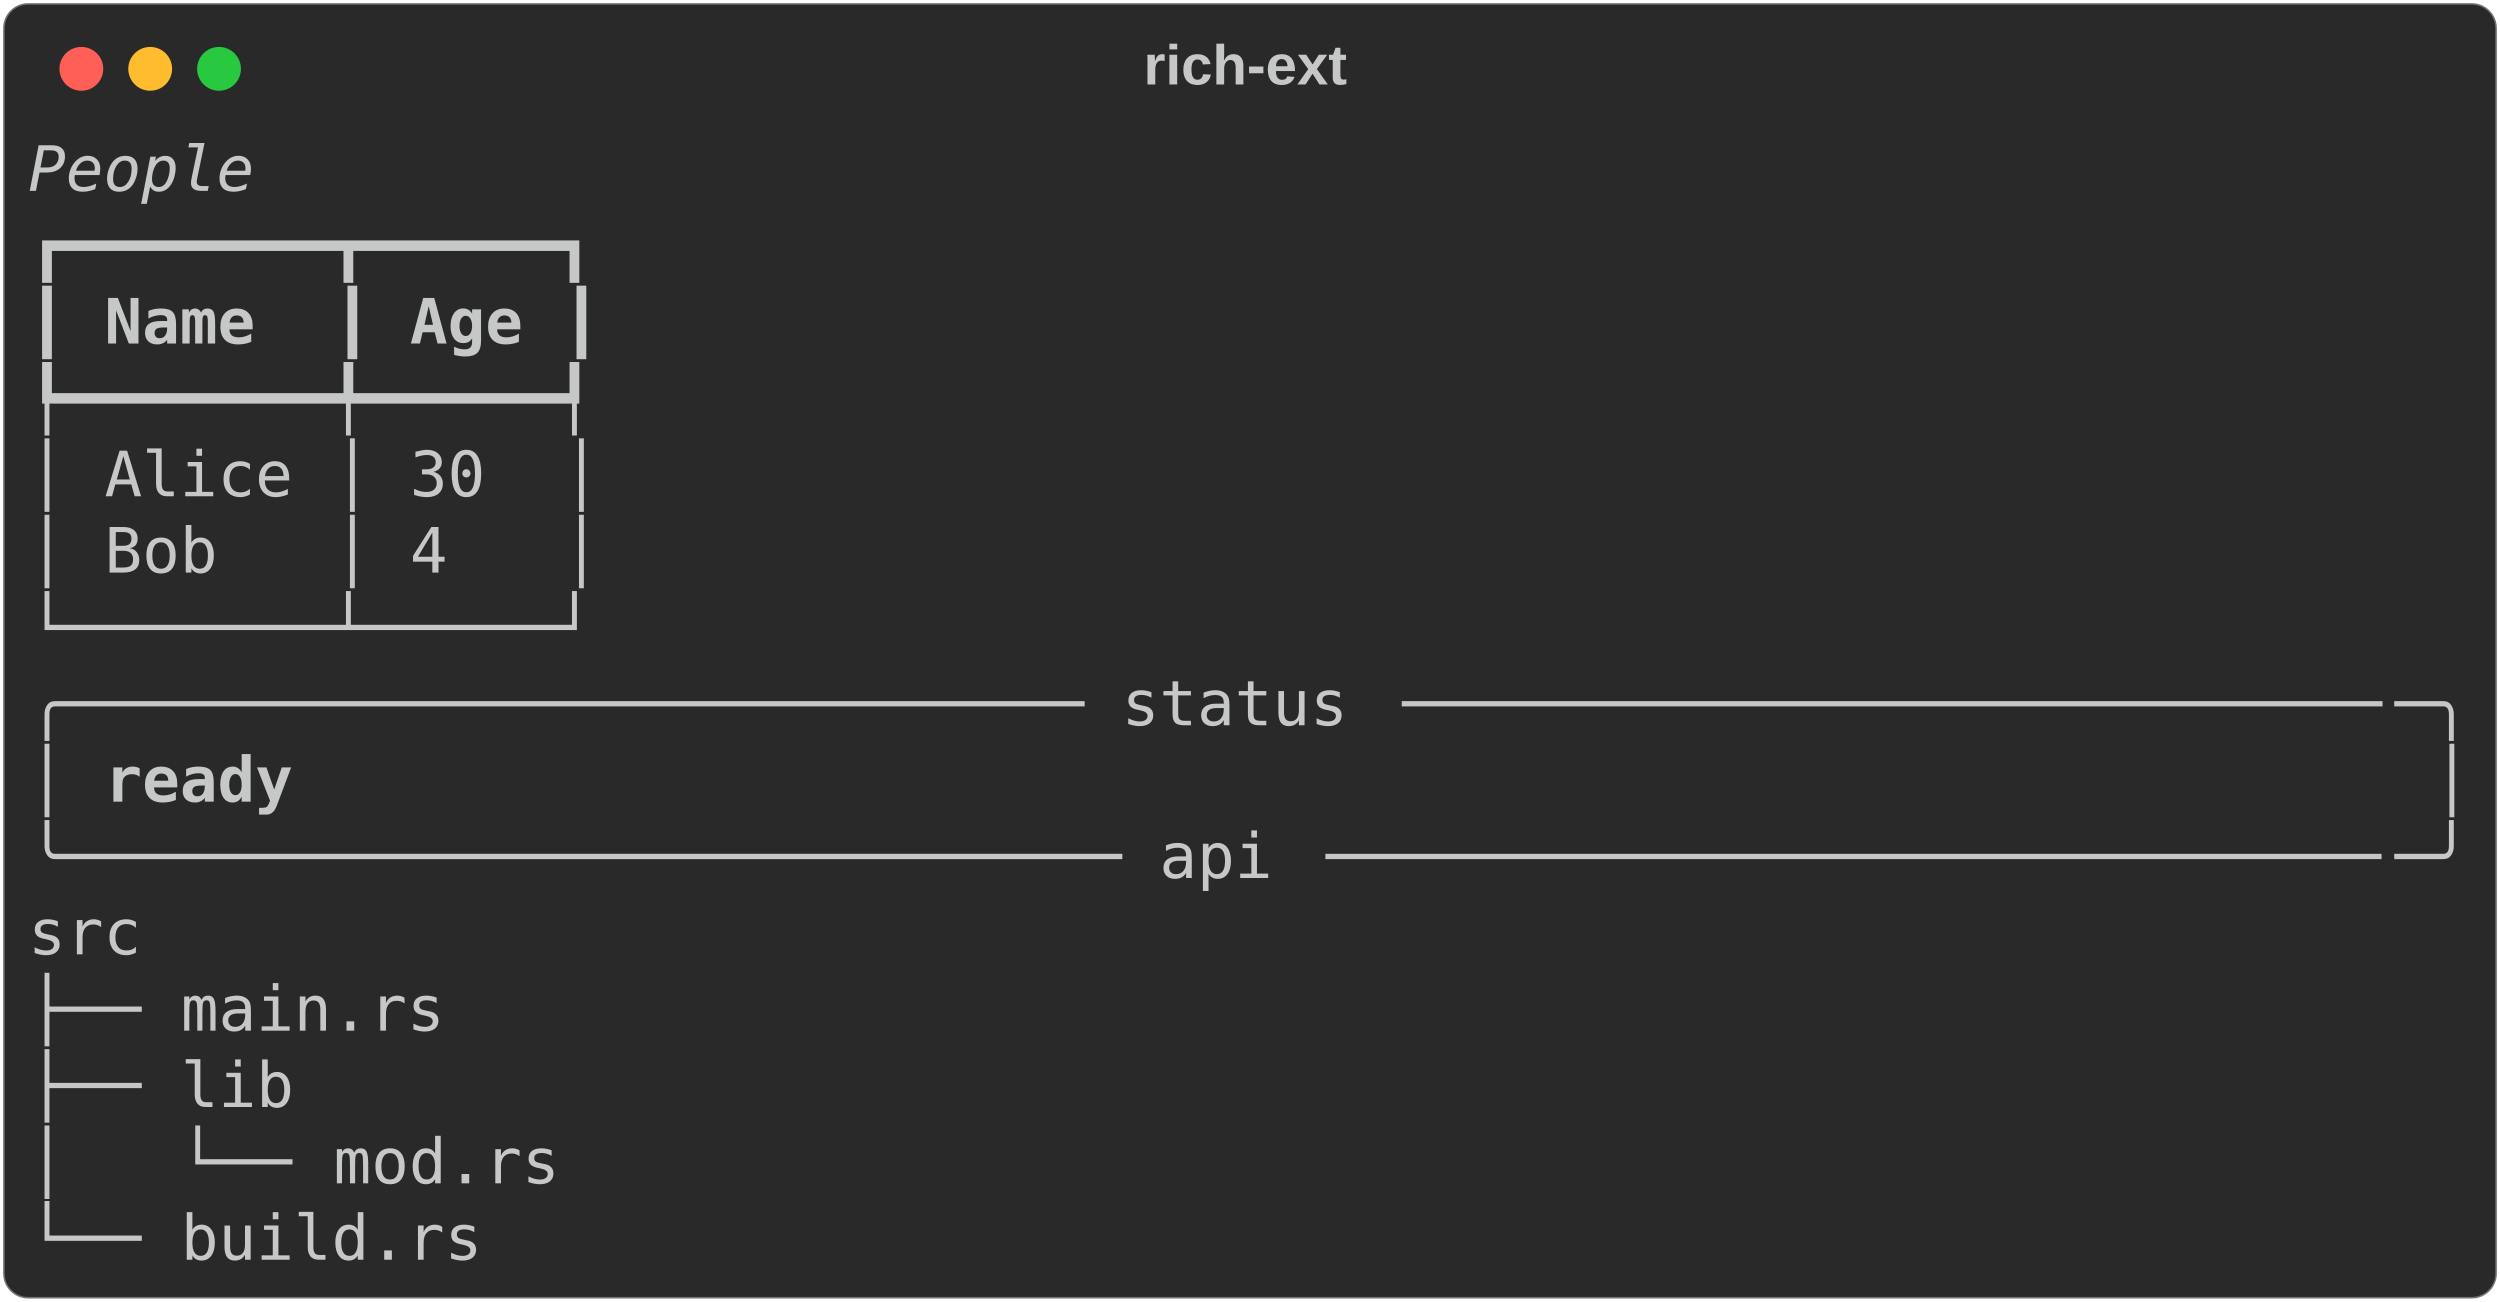
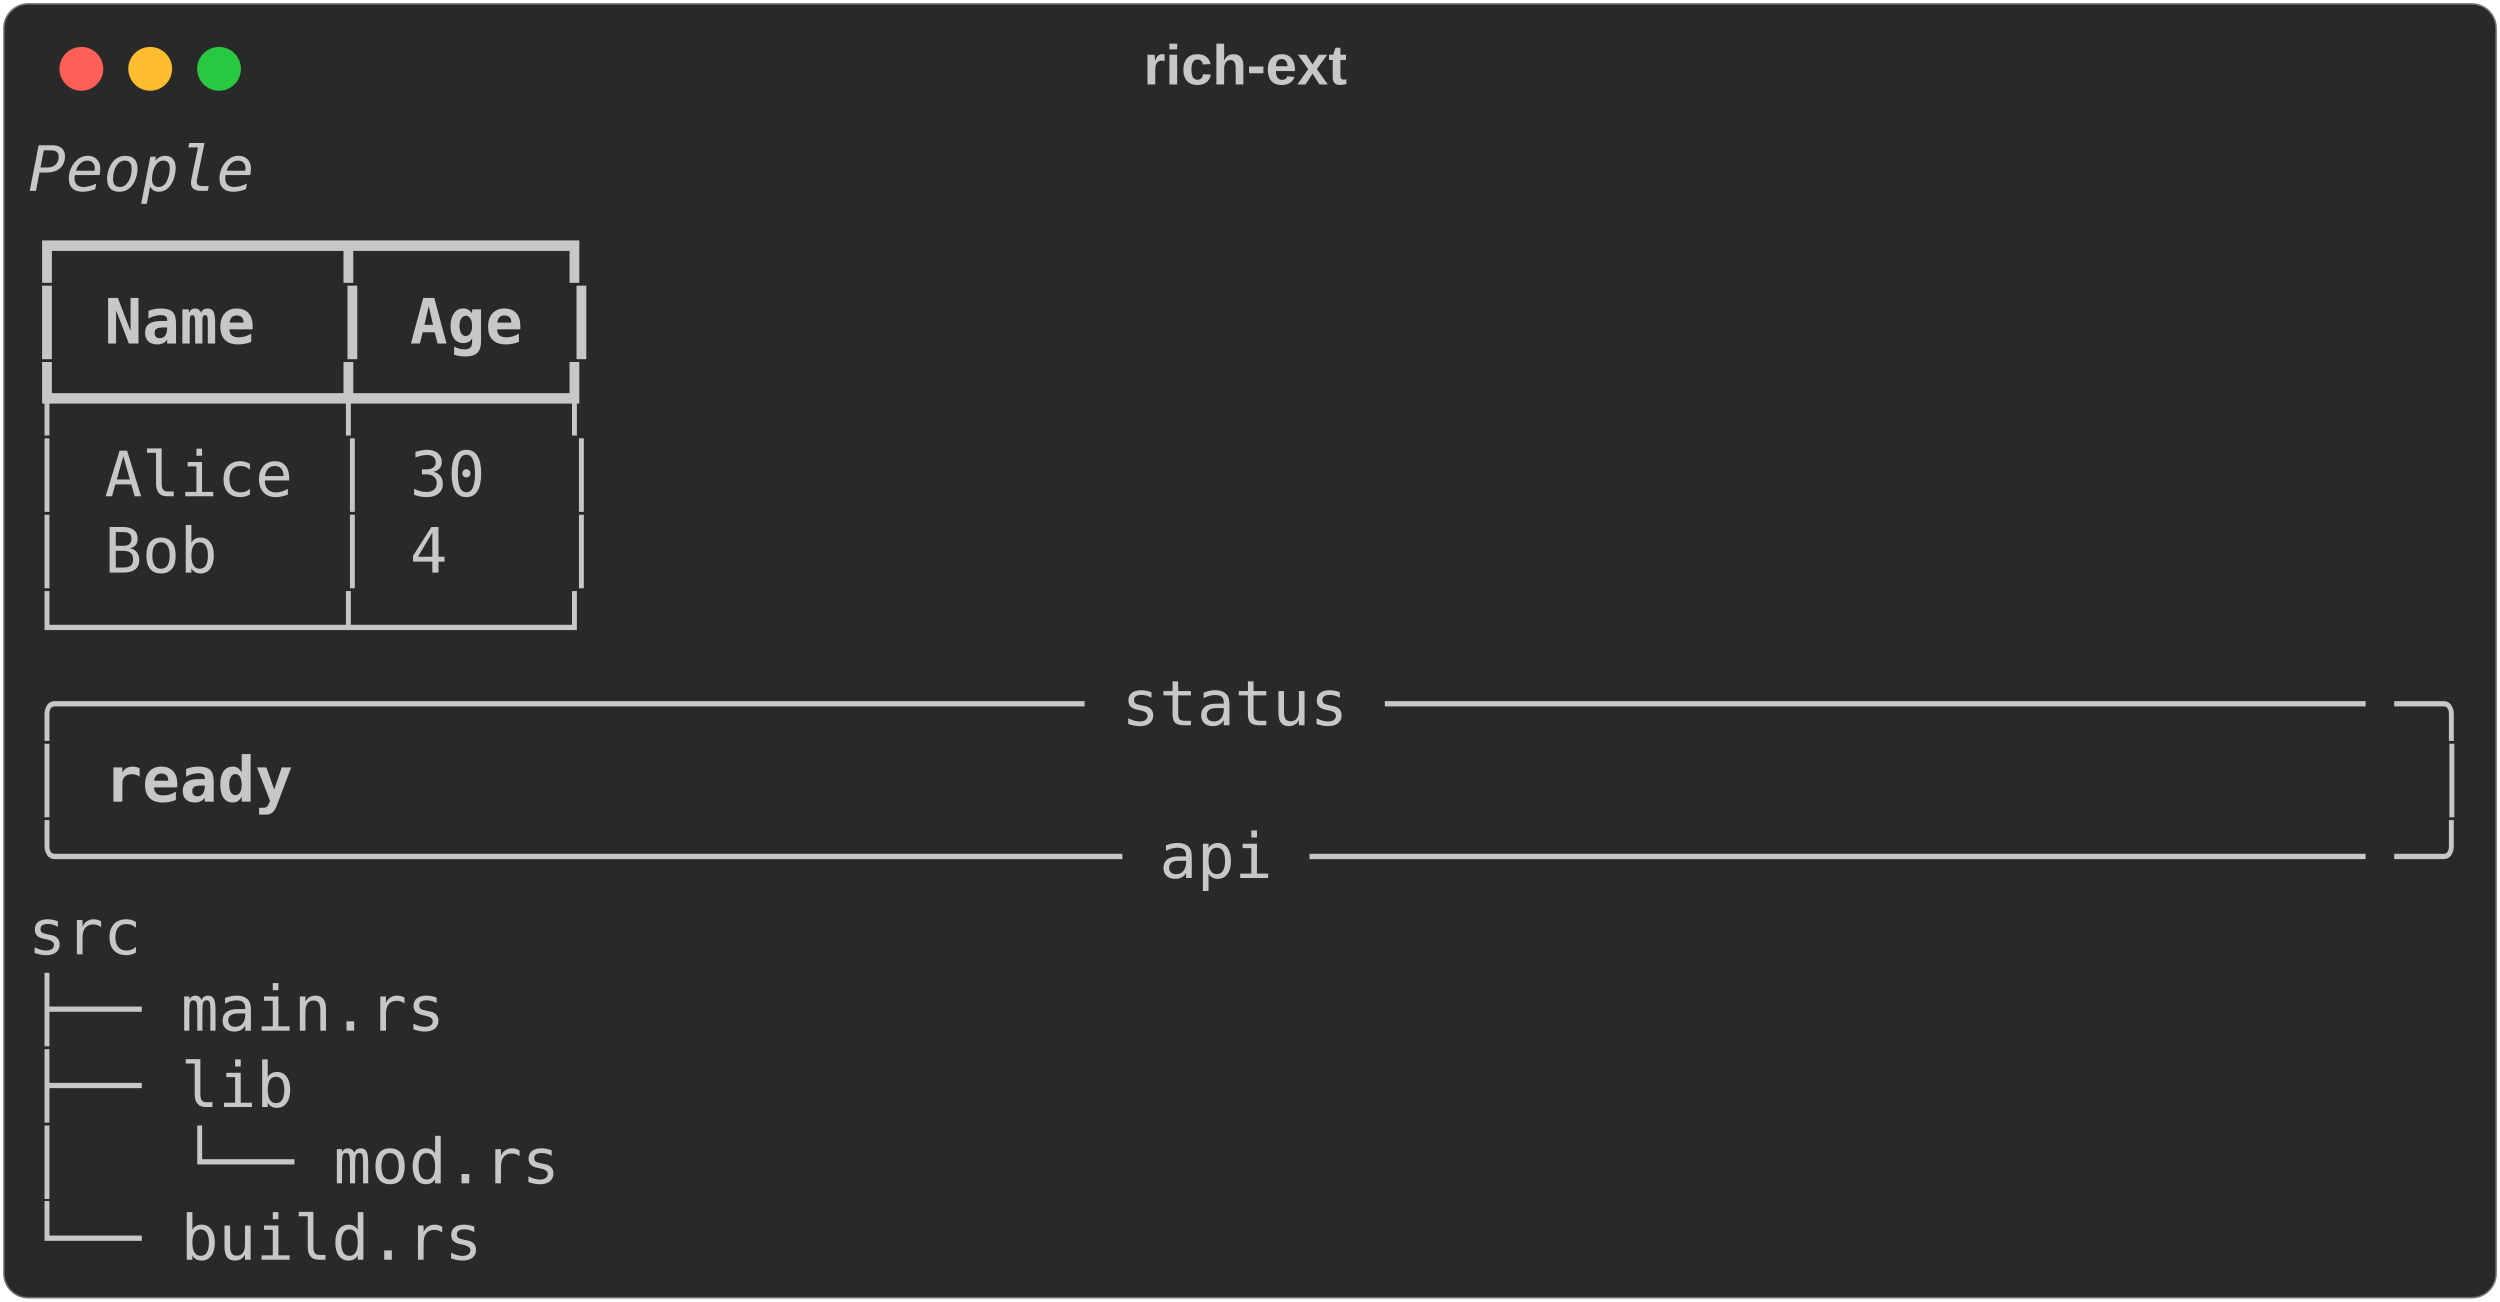
<svg xmlns="http://www.w3.org/2000/svg" class="rich-terminal" viewBox="0 0 799 416.0">
  <style>

    @font-face {
        font-family: "Fira Code";
        src: local("FiraCode-Regular"),
                url("https://cdnjs.cloudflare.com/ajax/libs/firacode/6.2.0/woff2/FiraCode-Regular.woff2") format("woff2"),
                url("https://cdnjs.cloudflare.com/ajax/libs/firacode/6.2.0/woff/FiraCode-Regular.woff") format("woff");
        font-style: normal;
        font-weight: 400;
    }
    @font-face {
        font-family: "Fira Code";
        src: local("FiraCode-Bold"),
                url("https://cdnjs.cloudflare.com/ajax/libs/firacode/6.2.0/woff2/FiraCode-Bold.woff2") format("woff2"),
                url("https://cdnjs.cloudflare.com/ajax/libs/firacode/6.2.0/woff/FiraCode-Bold.woff") format("woff");
        font-style: bold;
        font-weight: 700;
    }

    .guide_macros-builders-matrix {
        font-family: Fira Code, monospace;
        font-size: 20px;
        line-height: 24.4px;
        font-variant-east-asian: full-width;
    }

    .guide_macros-builders-title {
        font-size: 18px;
        font-weight: bold;
        font-family: arial;
    }

    .guide_macros-builders-r1 { fill: #c5c8c6;font-style: italic; }
.guide_macros-builders-r2 { fill: #c5c8c6 }
.guide_macros-builders-r3 { fill: #c5c8c6;font-weight: bold }
    </style>
  <defs>
    <clipPath id="guide_macros-builders-clip-terminal">
      <rect x="0" y="0" width="779.8" height="365.0" />
    </clipPath>
    <clipPath id="guide_macros-builders-line-0">
      <rect x="0" y="1.5" width="780.8" height="24.65" />
    </clipPath>
    <clipPath id="guide_macros-builders-line-1">
      <rect x="0" y="25.9" width="780.8" height="24.65" />
    </clipPath>
    <clipPath id="guide_macros-builders-line-2">
      <rect x="0" y="50.3" width="780.8" height="24.65" />
    </clipPath>
    <clipPath id="guide_macros-builders-line-3">
      <rect x="0" y="74.7" width="780.8" height="24.65" />
    </clipPath>
    <clipPath id="guide_macros-builders-line-4">
      <rect x="0" y="99.1" width="780.8" height="24.65" />
    </clipPath>
    <clipPath id="guide_macros-builders-line-5">
      <rect x="0" y="123.5" width="780.8" height="24.65" />
    </clipPath>
    <clipPath id="guide_macros-builders-line-6">
      <rect x="0" y="147.9" width="780.8" height="24.65" />
    </clipPath>
    <clipPath id="guide_macros-builders-line-7">
      <rect x="0" y="172.3" width="780.8" height="24.65" />
    </clipPath>
    <clipPath id="guide_macros-builders-line-8">
      <rect x="0" y="196.7" width="780.8" height="24.65" />
    </clipPath>
    <clipPath id="guide_macros-builders-line-9">
      <rect x="0" y="221.1" width="780.8" height="24.65" />
    </clipPath>
    <clipPath id="guide_macros-builders-line-10">
      <rect x="0" y="245.5" width="780.8" height="24.65" />
    </clipPath>
    <clipPath id="guide_macros-builders-line-11">
      <rect x="0" y="269.9" width="780.8" height="24.65" />
    </clipPath>
    <clipPath id="guide_macros-builders-line-12">
      <rect x="0" y="294.3" width="780.8" height="24.65" />
    </clipPath>
    <clipPath id="guide_macros-builders-line-13">
      <rect x="0" y="318.7" width="780.8" height="24.65" />
    </clipPath>
  </defs>
  <rect fill="#292929" stroke="rgba(255,255,255,0.35)" stroke-width="1" x="1" y="1" width="797" height="414" rx="8" />
  <text class="guide_macros-builders-title" fill="#c5c8c6" text-anchor="middle" x="398" y="27">rich-ext</text>
  <g transform="translate(26,22)">
    <circle cx="0" cy="0" r="7" fill="#ff5f57" />
    <circle cx="22" cy="0" r="7" fill="#febc2e" />
    <circle cx="44" cy="0" r="7" fill="#28c840" />
  </g>
  <g transform="translate(9, 41)" clip-path="url(#guide_macros-builders-clip-terminal)">
    <g class="guide_macros-builders-matrix">
      <text class="guide_macros-builders-r1" x="0" y="20" textLength="183" clip-path="url(#guide_macros-builders-line-0)">    People     </text>
      <text class="guide_macros-builders-r2" x="780.8" y="20" textLength="12.2" clip-path="url(#guide_macros-builders-line-0)">
</text>
      <text class="guide_macros-builders-r2" x="0" y="44.4" textLength="183" clip-path="url(#guide_macros-builders-line-1)">┏━━━━━━━┳━━━━━┓</text>
      <text class="guide_macros-builders-r2" x="780.8" y="44.4" textLength="12.2" clip-path="url(#guide_macros-builders-line-1)">
</text>
      <text class="guide_macros-builders-r2" x="0" y="68.8" textLength="12.2" clip-path="url(#guide_macros-builders-line-2)">┃</text>
      <text class="guide_macros-builders-r3" x="24.4" y="68.8" textLength="61" clip-path="url(#guide_macros-builders-line-2)">Name </text>
      <text class="guide_macros-builders-r2" x="97.6" y="68.8" textLength="12.2" clip-path="url(#guide_macros-builders-line-2)">┃</text>
      <text class="guide_macros-builders-r3" x="122" y="68.8" textLength="36.6" clip-path="url(#guide_macros-builders-line-2)">Age</text>
      <text class="guide_macros-builders-r2" x="170.8" y="68.8" textLength="12.2" clip-path="url(#guide_macros-builders-line-2)">┃</text>
      <text class="guide_macros-builders-r2" x="780.8" y="68.8" textLength="12.2" clip-path="url(#guide_macros-builders-line-2)">
</text>
      <text class="guide_macros-builders-r2" x="0" y="93.2" textLength="183" clip-path="url(#guide_macros-builders-line-3)">┡━━━━━━━╇━━━━━┩</text>
      <text class="guide_macros-builders-r2" x="780.8" y="93.2" textLength="12.2" clip-path="url(#guide_macros-builders-line-3)">
</text>
      <text class="guide_macros-builders-r2" x="0" y="117.6" textLength="12.2" clip-path="url(#guide_macros-builders-line-4)">│</text>
      <text class="guide_macros-builders-r2" x="24.4" y="117.6" textLength="61" clip-path="url(#guide_macros-builders-line-4)">Alice</text>
      <text class="guide_macros-builders-r2" x="97.6" y="117.6" textLength="12.2" clip-path="url(#guide_macros-builders-line-4)">│</text>
      <text class="guide_macros-builders-r2" x="122" y="117.6" textLength="36.6" clip-path="url(#guide_macros-builders-line-4)">30 </text>
      <text class="guide_macros-builders-r2" x="170.8" y="117.6" textLength="12.2" clip-path="url(#guide_macros-builders-line-4)">│</text>
      <text class="guide_macros-builders-r2" x="780.8" y="117.6" textLength="12.2" clip-path="url(#guide_macros-builders-line-4)">
</text>
      <text class="guide_macros-builders-r2" x="0" y="142" textLength="12.2" clip-path="url(#guide_macros-builders-line-5)">│</text>
      <text class="guide_macros-builders-r2" x="24.4" y="142" textLength="61" clip-path="url(#guide_macros-builders-line-5)">Bob  </text>
      <text class="guide_macros-builders-r2" x="97.6" y="142" textLength="12.2" clip-path="url(#guide_macros-builders-line-5)">│</text>
      <text class="guide_macros-builders-r2" x="122" y="142" textLength="36.6" clip-path="url(#guide_macros-builders-line-5)">4  </text>
      <text class="guide_macros-builders-r2" x="170.8" y="142" textLength="12.2" clip-path="url(#guide_macros-builders-line-5)">│</text>
      <text class="guide_macros-builders-r2" x="780.8" y="142" textLength="12.2" clip-path="url(#guide_macros-builders-line-5)">
</text>
      <text class="guide_macros-builders-r2" x="0" y="166.4" textLength="183" clip-path="url(#guide_macros-builders-line-6)">└───────┴─────┘</text>
      <text class="guide_macros-builders-r2" x="780.8" y="166.4" textLength="12.2" clip-path="url(#guide_macros-builders-line-6)">
</text>
      <text class="guide_macros-builders-r2" x="0" y="190.8" textLength="24.4" clip-path="url(#guide_macros-builders-line-7)">╭─</text>
-       <text class="guide_macros-builders-r2" x="24.4" y="190.8" textLength="414.8" clip-path="url(#guide_macros-builders-line-7)">────────────────────────── status </text>
-       <text class="guide_macros-builders-r2" x="439.2" y="190.8" textLength="317.2" clip-path="url(#guide_macros-builders-line-7)">──────────────────────────</text>
+       <text class="guide_macros-builders-r2" x="24.4" y="190.8" textLength="732" clip-path="url(#guide_macros-builders-line-7)">────────────────────────── status ──────────────────────────</text>
      <text class="guide_macros-builders-r2" x="756.4" y="190.8" textLength="24.4" clip-path="url(#guide_macros-builders-line-7)">─╮</text>
      <text class="guide_macros-builders-r2" x="780.8" y="190.8" textLength="12.2" clip-path="url(#guide_macros-builders-line-7)">
</text>
      <text class="guide_macros-builders-r2" x="0" y="215.2" textLength="12.2" clip-path="url(#guide_macros-builders-line-8)">│</text>
      <text class="guide_macros-builders-r3" x="24.4" y="215.2" textLength="61" clip-path="url(#guide_macros-builders-line-8)">ready</text>
      <text class="guide_macros-builders-r2" x="768.6" y="215.2" textLength="12.2" clip-path="url(#guide_macros-builders-line-8)">│</text>
      <text class="guide_macros-builders-r2" x="780.8" y="215.2" textLength="12.2" clip-path="url(#guide_macros-builders-line-8)">
</text>
      <text class="guide_macros-builders-r2" x="0" y="239.6" textLength="24.4" clip-path="url(#guide_macros-builders-line-9)">╰─</text>
-       <text class="guide_macros-builders-r2" x="24.4" y="239.6" textLength="390.4" clip-path="url(#guide_macros-builders-line-9)">─────────────────────────── api </text>
-       <text class="guide_macros-builders-r2" x="414.8" y="239.6" textLength="341.6" clip-path="url(#guide_macros-builders-line-9)">────────────────────────────</text>
+       <text class="guide_macros-builders-r2" x="24.4" y="239.6" textLength="732" clip-path="url(#guide_macros-builders-line-9)">─────────────────────────── api ────────────────────────────</text>
      <text class="guide_macros-builders-r2" x="756.4" y="239.6" textLength="24.4" clip-path="url(#guide_macros-builders-line-9)">─╯</text>
      <text class="guide_macros-builders-r2" x="780.8" y="239.6" textLength="12.2" clip-path="url(#guide_macros-builders-line-9)">
</text>
      <text class="guide_macros-builders-r2" x="0" y="264" textLength="36.6" clip-path="url(#guide_macros-builders-line-10)">src</text>
      <text class="guide_macros-builders-r2" x="780.8" y="264" textLength="12.2" clip-path="url(#guide_macros-builders-line-10)">
</text>
      <text class="guide_macros-builders-r2" x="0" y="288.4" textLength="48.8" clip-path="url(#guide_macros-builders-line-11)">├── </text>
      <text class="guide_macros-builders-r2" x="48.8" y="288.4" textLength="85.4" clip-path="url(#guide_macros-builders-line-11)">main.rs</text>
      <text class="guide_macros-builders-r2" x="780.8" y="288.4" textLength="12.2" clip-path="url(#guide_macros-builders-line-11)">
</text>
      <text class="guide_macros-builders-r2" x="0" y="312.8" textLength="48.8" clip-path="url(#guide_macros-builders-line-12)">├── </text>
      <text class="guide_macros-builders-r2" x="48.8" y="312.8" textLength="36.6" clip-path="url(#guide_macros-builders-line-12)">lib</text>
      <text class="guide_macros-builders-r2" x="780.8" y="312.8" textLength="12.2" clip-path="url(#guide_macros-builders-line-12)">
</text>
-       <text class="guide_macros-builders-r2" x="0" y="337.2" textLength="97.6" clip-path="url(#guide_macros-builders-line-13)">│   └── </text>
+       <text class="guide_macros-builders-r2" x="0" y="337.2" textLength="48.8" clip-path="url(#guide_macros-builders-line-13)">│   </text>
+       <text class="guide_macros-builders-r2" x="48.8" y="337.2" textLength="48.8" clip-path="url(#guide_macros-builders-line-13)">└── </text>
      <text class="guide_macros-builders-r2" x="97.6" y="337.2" textLength="73.2" clip-path="url(#guide_macros-builders-line-13)">mod.rs</text>
      <text class="guide_macros-builders-r2" x="780.8" y="337.2" textLength="12.2" clip-path="url(#guide_macros-builders-line-13)">
</text>
      <text class="guide_macros-builders-r2" x="0" y="361.6" textLength="48.8" clip-path="url(#guide_macros-builders-line-14)">└── </text>
      <text class="guide_macros-builders-r2" x="48.8" y="361.6" textLength="97.6" clip-path="url(#guide_macros-builders-line-14)">build.rs</text>
      <text class="guide_macros-builders-r2" x="780.8" y="361.6" textLength="12.2" clip-path="url(#guide_macros-builders-line-14)">
</text>
    </g>
  </g>
</svg>
